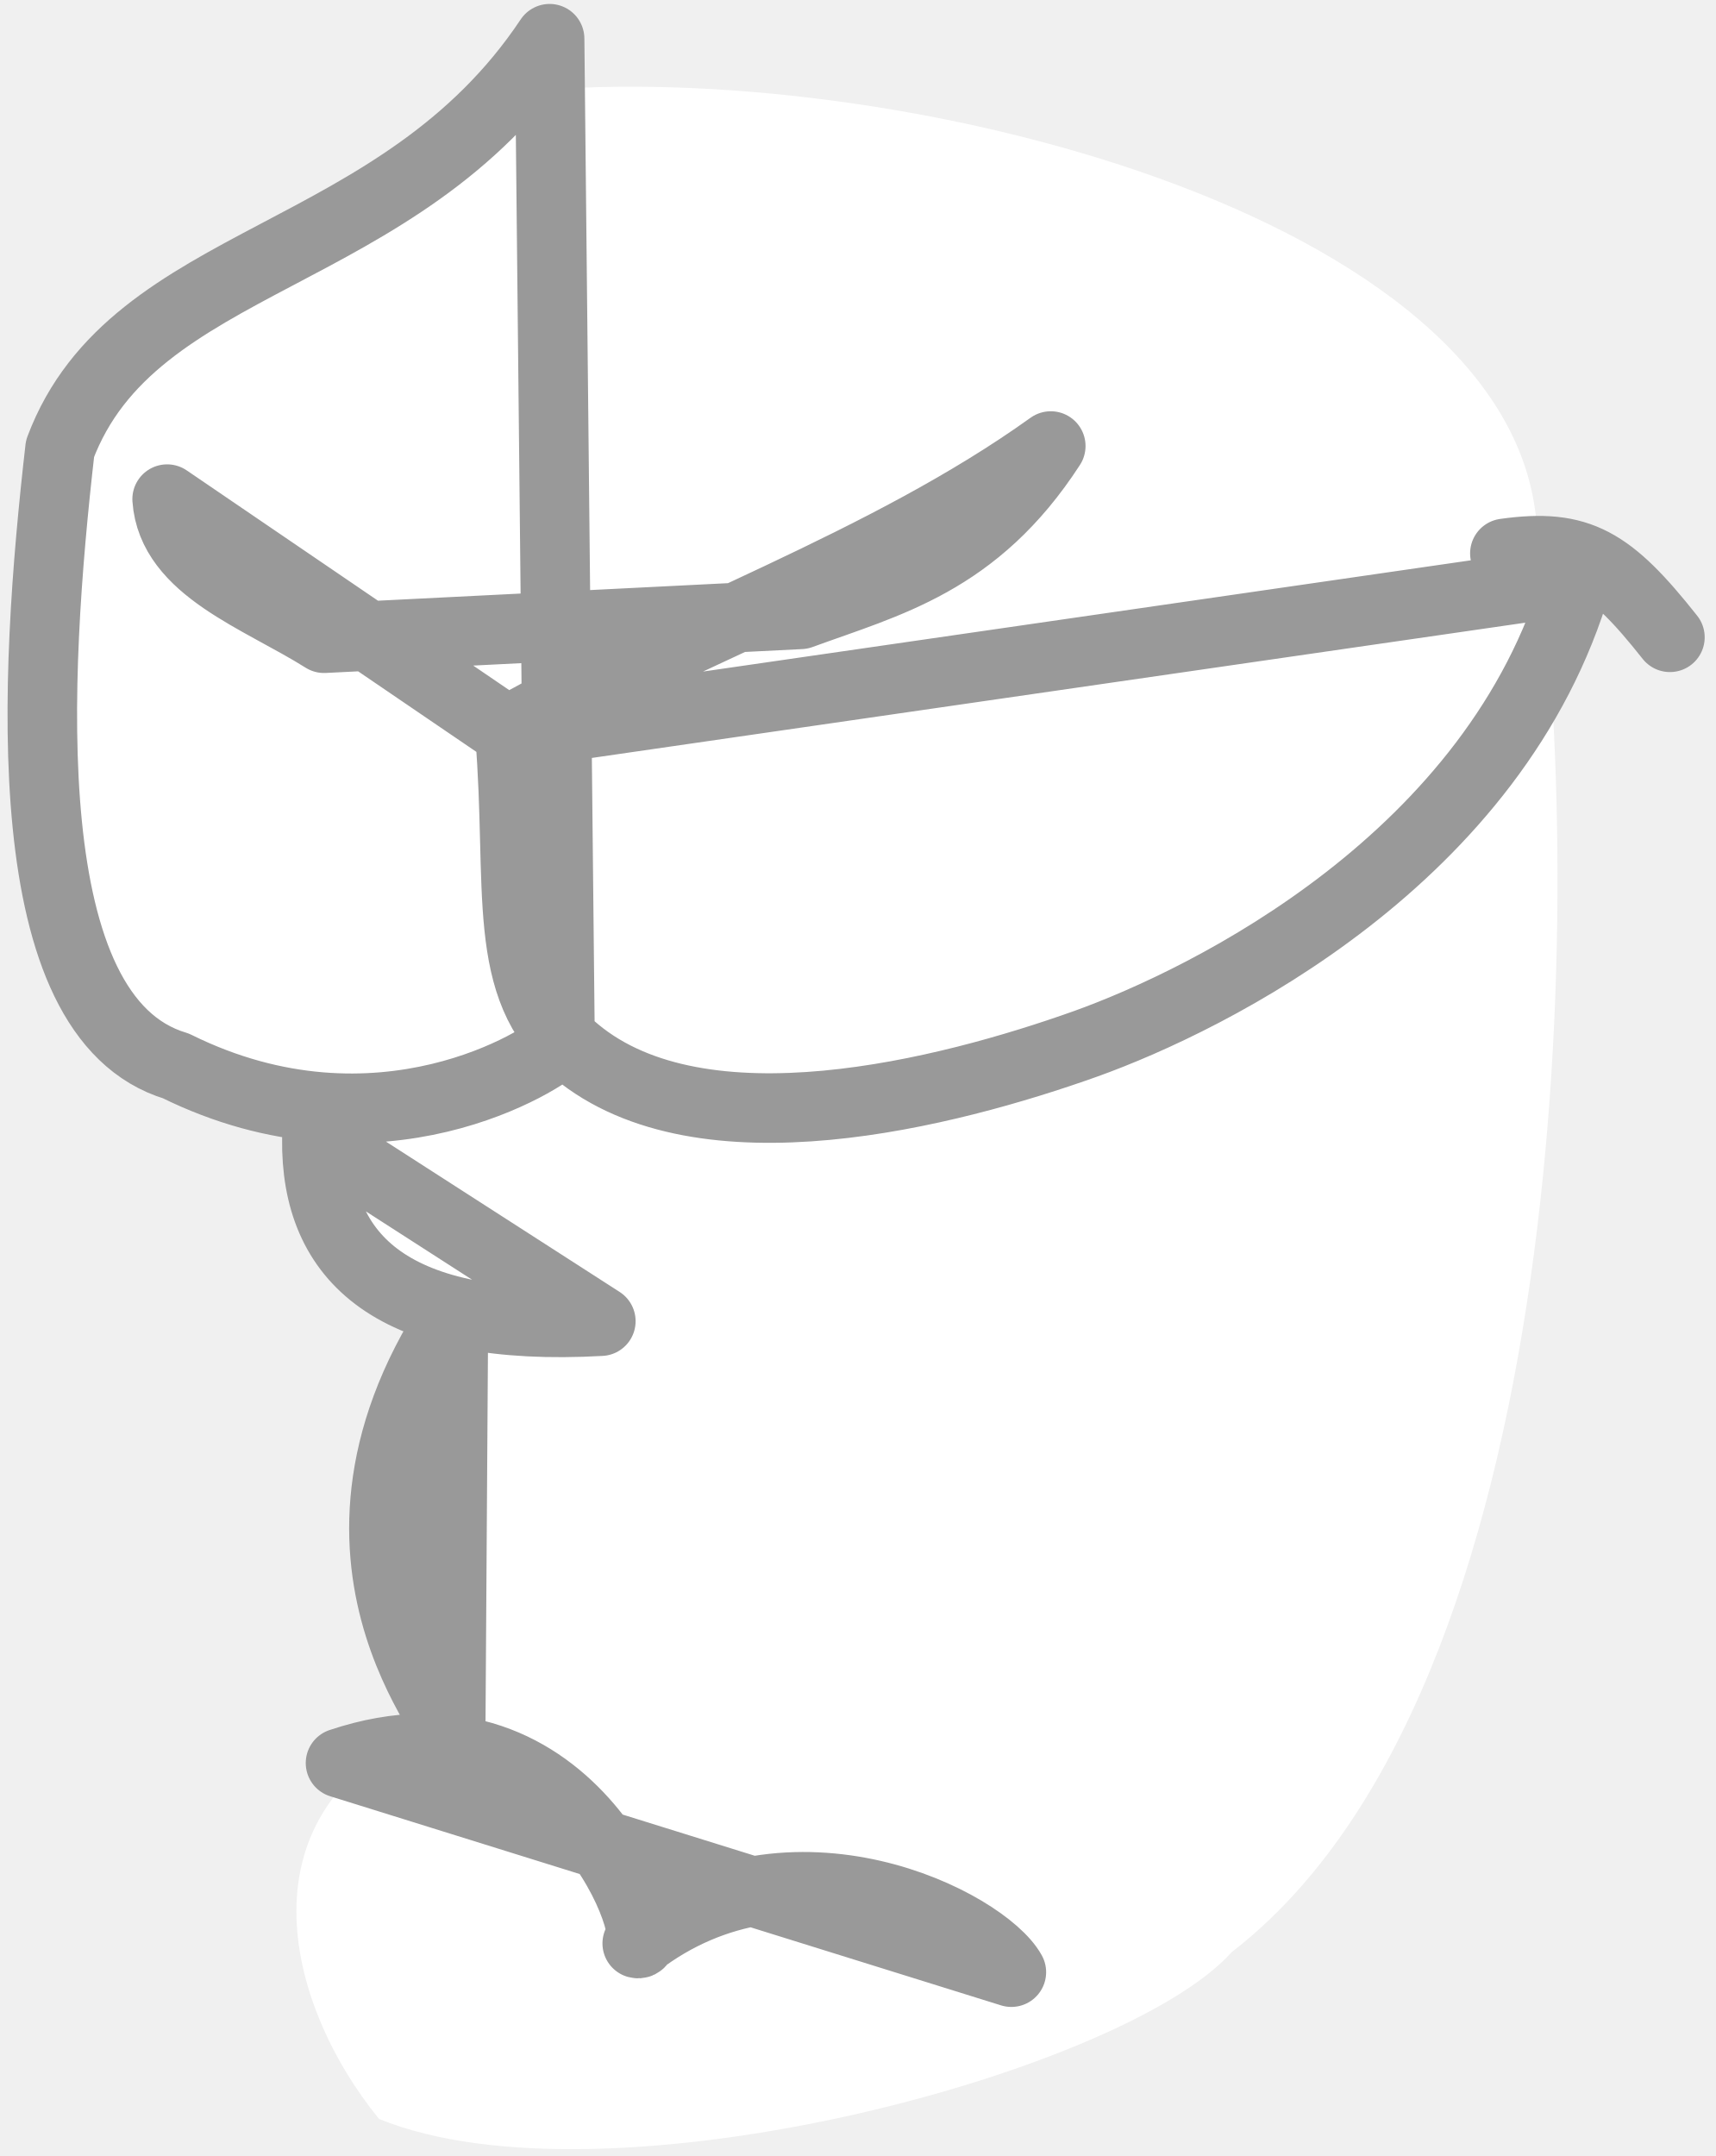
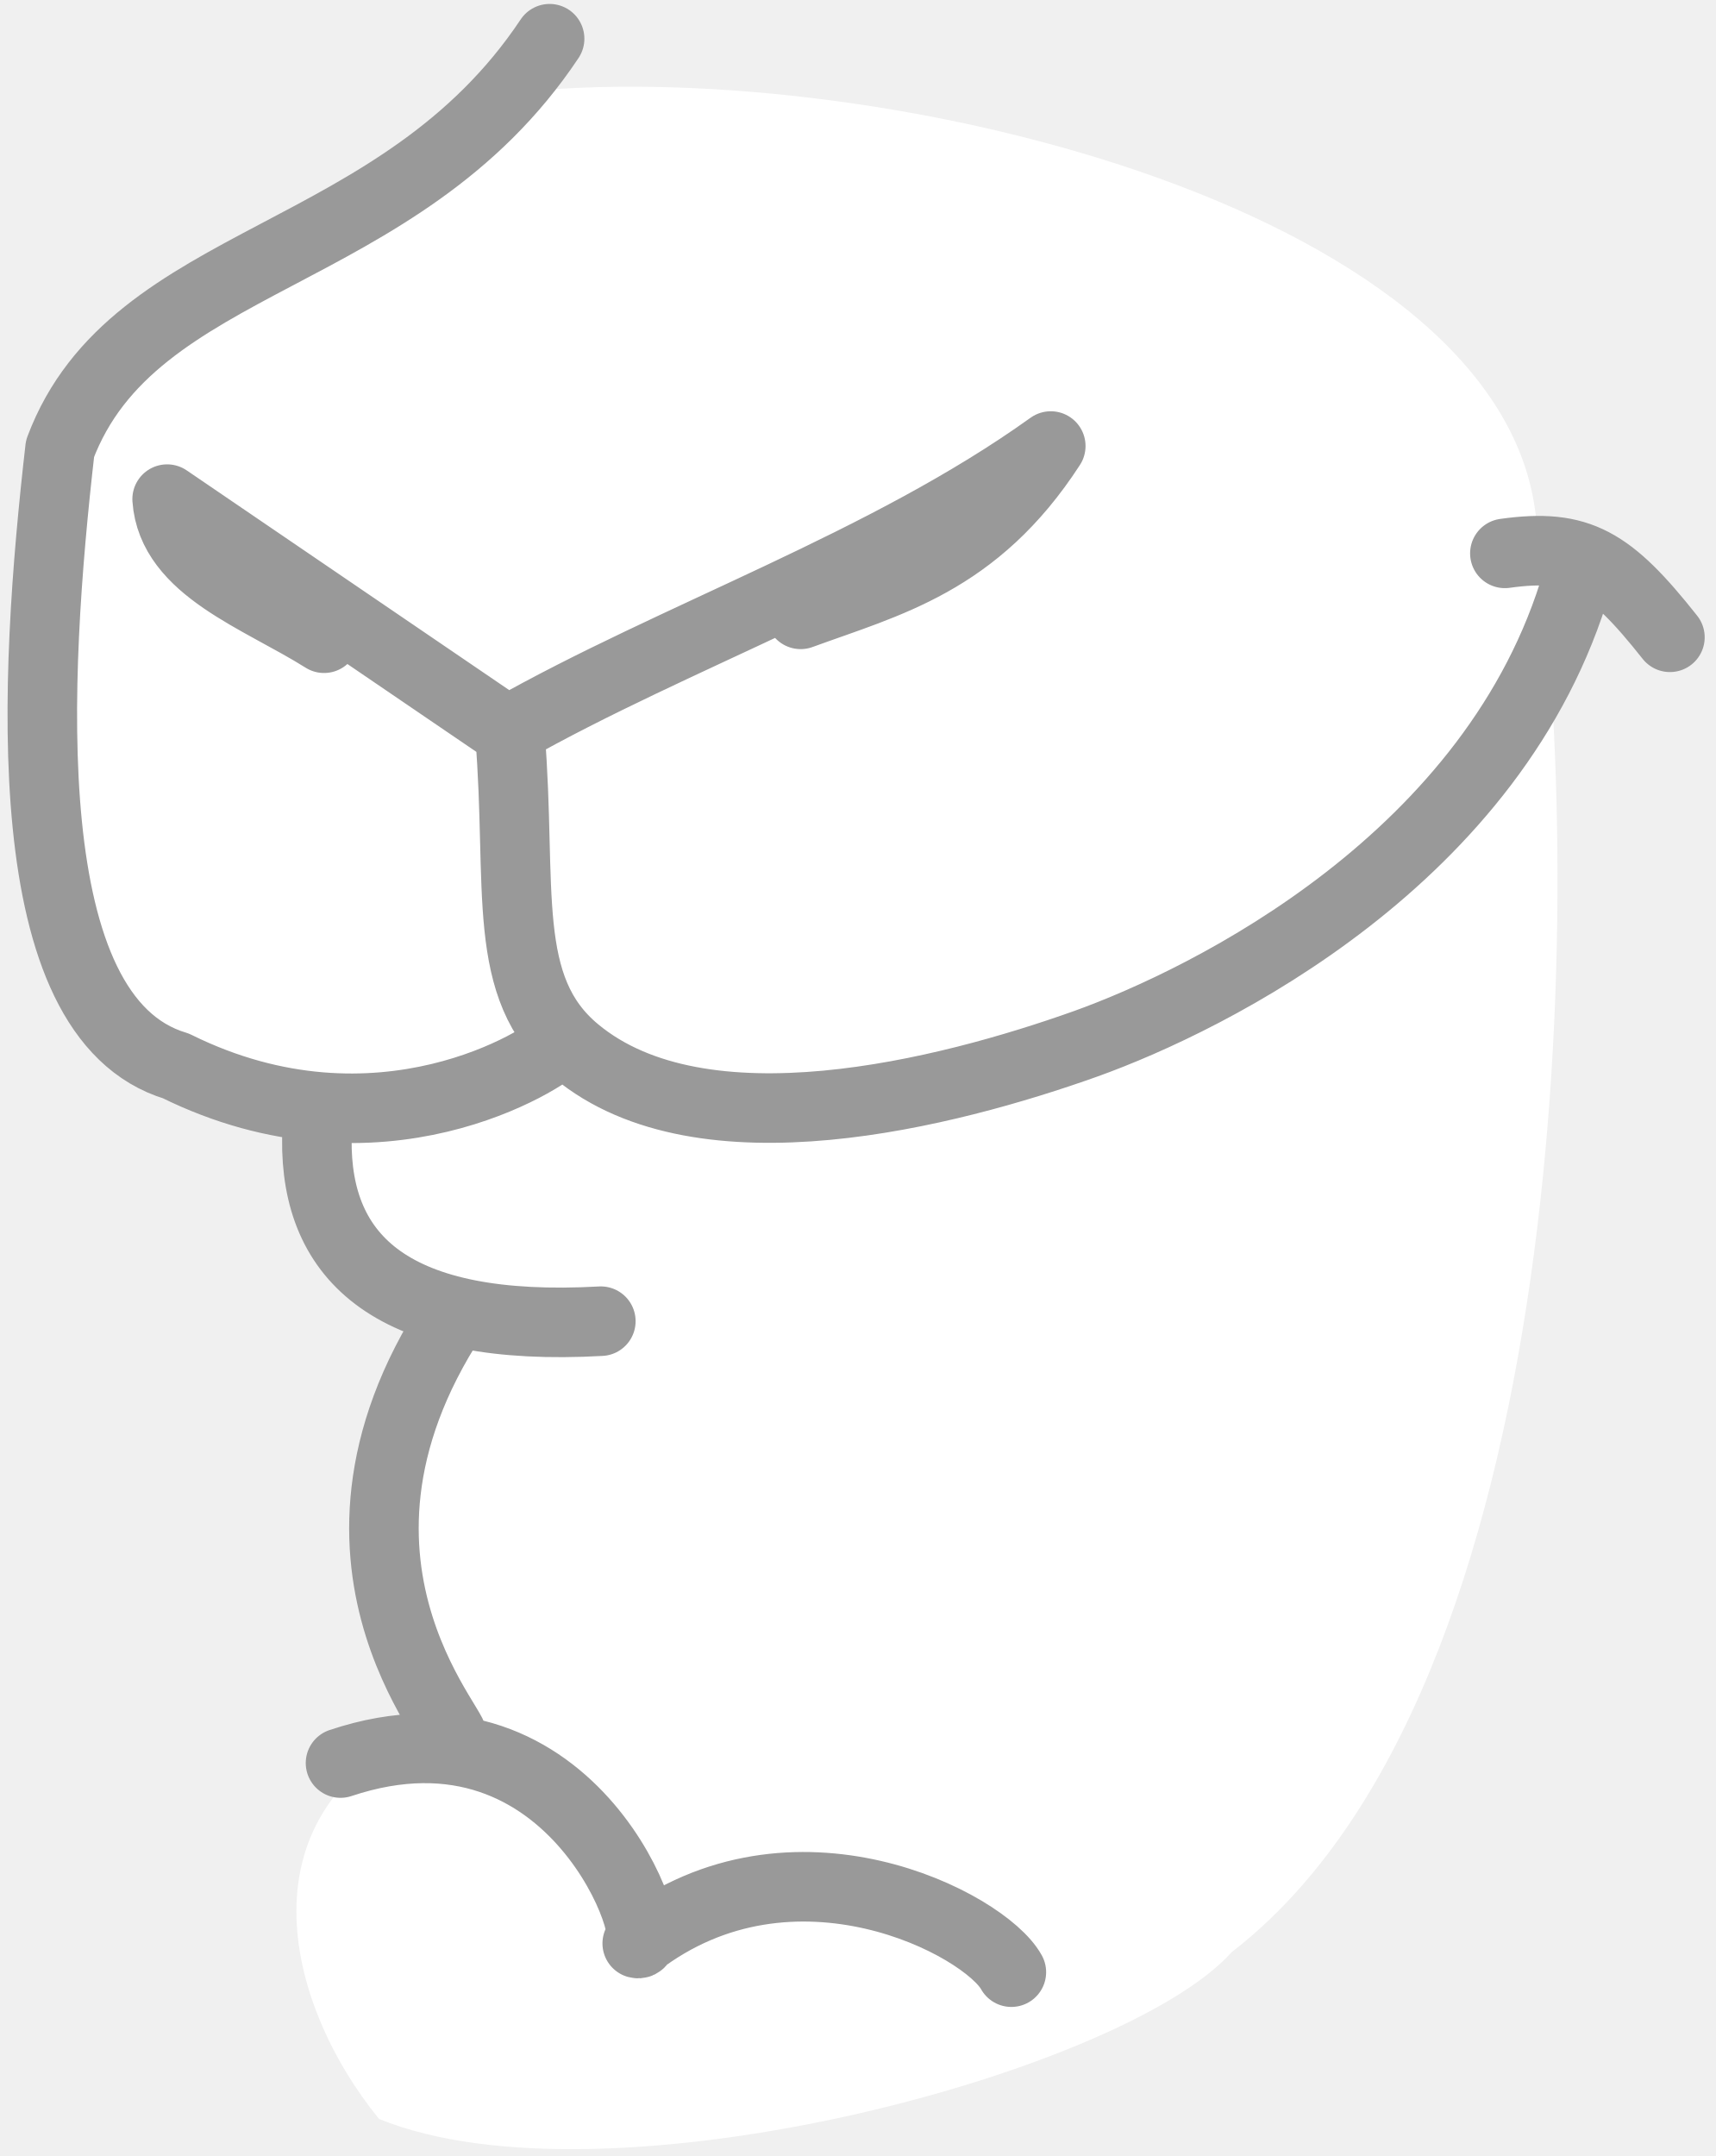
<svg xmlns="http://www.w3.org/2000/svg" width="74" height="93" viewBox="0 0 74 93" fill="none">
-   <path d="M14.6 47.46C13.99 52.88 13.84 54.24 19.12 57.26C15.85 66.66 13.12 65.45 18.42 74.51C10.29 78.1 12.22 86.32 16.35 91.4C26.13 95.4 48.5 89.4 53.13 84.21C67.88 72.84 68.35 38.56 66.32 23.35C66.23 9.57 39.32 2.65 23.43 3.88C19.43 4.2 7.84 12.88 5.83 15.94C-0.73 26.13 1.94 25.76 1.33 28.94C3.86 36.25 -1.28 45.7 14.6 47.47V47.46Z" fill="white" />
-   <path d="M64.92 23.87C68.13 23.42 69.45 24.22 72.04 27.49M14.69 76.05C24.9 72.64 28.61 84.14 27.49 83.83C34.21 78.65 42.49 83 43.63 85.07L14.69 76.05ZM19.56 56.76C12.35 67.76 20.56 75.35 19.44 75.04L19.56 56.76ZM13.67 49.11C13.6 54.32 16.97 57.49 25.92 56.99L13.67 49.11ZM22 31.69C22.54 38.29 21.55 42.61 24.85 45.34C30.3 49.86 40.85 47.16 46.85 45.02C52.16 43.11 64.55 37.02 68.04 25.02L22 31.69ZM13.98 27.53C11.2 25.78 7.42 24.53 7.21 21.53L21.89 31.53C29.15 27.41 38.22 24.34 45.33 19.24C42.09 24.24 38.28 25.13 34.54 26.5L13.98 27.53ZM23.71 1.67C17.22 11.42 5.76 10.91 2.59 19.35C1.46 29.23 0.59 43.88 7.59 45.98C16.36 50.32 23.59 45.65 24.16 44.98L23.71 1.67Z" stroke="#999999" stroke-width="3" stroke-linecap="round" stroke-linejoin="round" />
+   <g id="Mouth2">
+     <g id="layer1">
+       <g id="g300868">
+         <path id="abColor_3" d="M14.6 47.46C13.99 52.88 13.84 54.24 19.12 57.26C15.85 66.66 13.12 65.45 18.42 74.51C10.29 78.1 12.22 86.32 16.35 91.4C26.13 95.4 48.5 89.4 53.13 84.21C67.88 72.84 68.35 38.56 66.32 23.35C66.23 9.57 39.32 2.65 23.43 3.88C19.43 4.2 7.84 12.88 5.83 15.94C-0.73 26.13 1.94 25.76 1.33 28.94C3.86 36.25 -1.28 45.7 14.6 47.47V47.46Z" fill="white" />
+         <path id="abColor_4" d="M14.69 76.05C24.9 72.64 28.61 84.14 27.49 83.83C34.21 78.65 42.49 83 43.63 85.07M19.56 56.76C12.35 67.76 20.56 75.35 19.44 75.04M13.67 49.11C13.6 54.32 16.97 57.49 25.92 56.99M22 31.69C22.54 38.29 21.55 42.61 24.85 45.34C30.3 49.86 40.85 47.16 46.85 45.02C52.16 43.11 64.55 37.02 68.04 25.02M13.98 27.53C11.2 25.78 7.42 24.53 7.21 21.53L21.89 31.53C29.15 27.41 38.22 24.34 45.33 19.24C42.09 24.24 38.28 25.13 34.54 26.5M23.71 1.67C17.22 11.42 5.76 10.91 2.59 19.35C1.46 29.23 0.59 43.88 7.59 45.98C16.36 50.32 23.59 45.65 24.16 44.98M64.92 23.87C68.13 23.42 69.45 24.22 72.04 27.49" stroke="#999999" stroke-width="3" stroke-linecap="round" stroke-linejoin="round" />
+       </g>
+     </g>
+   </g>
</svg>
